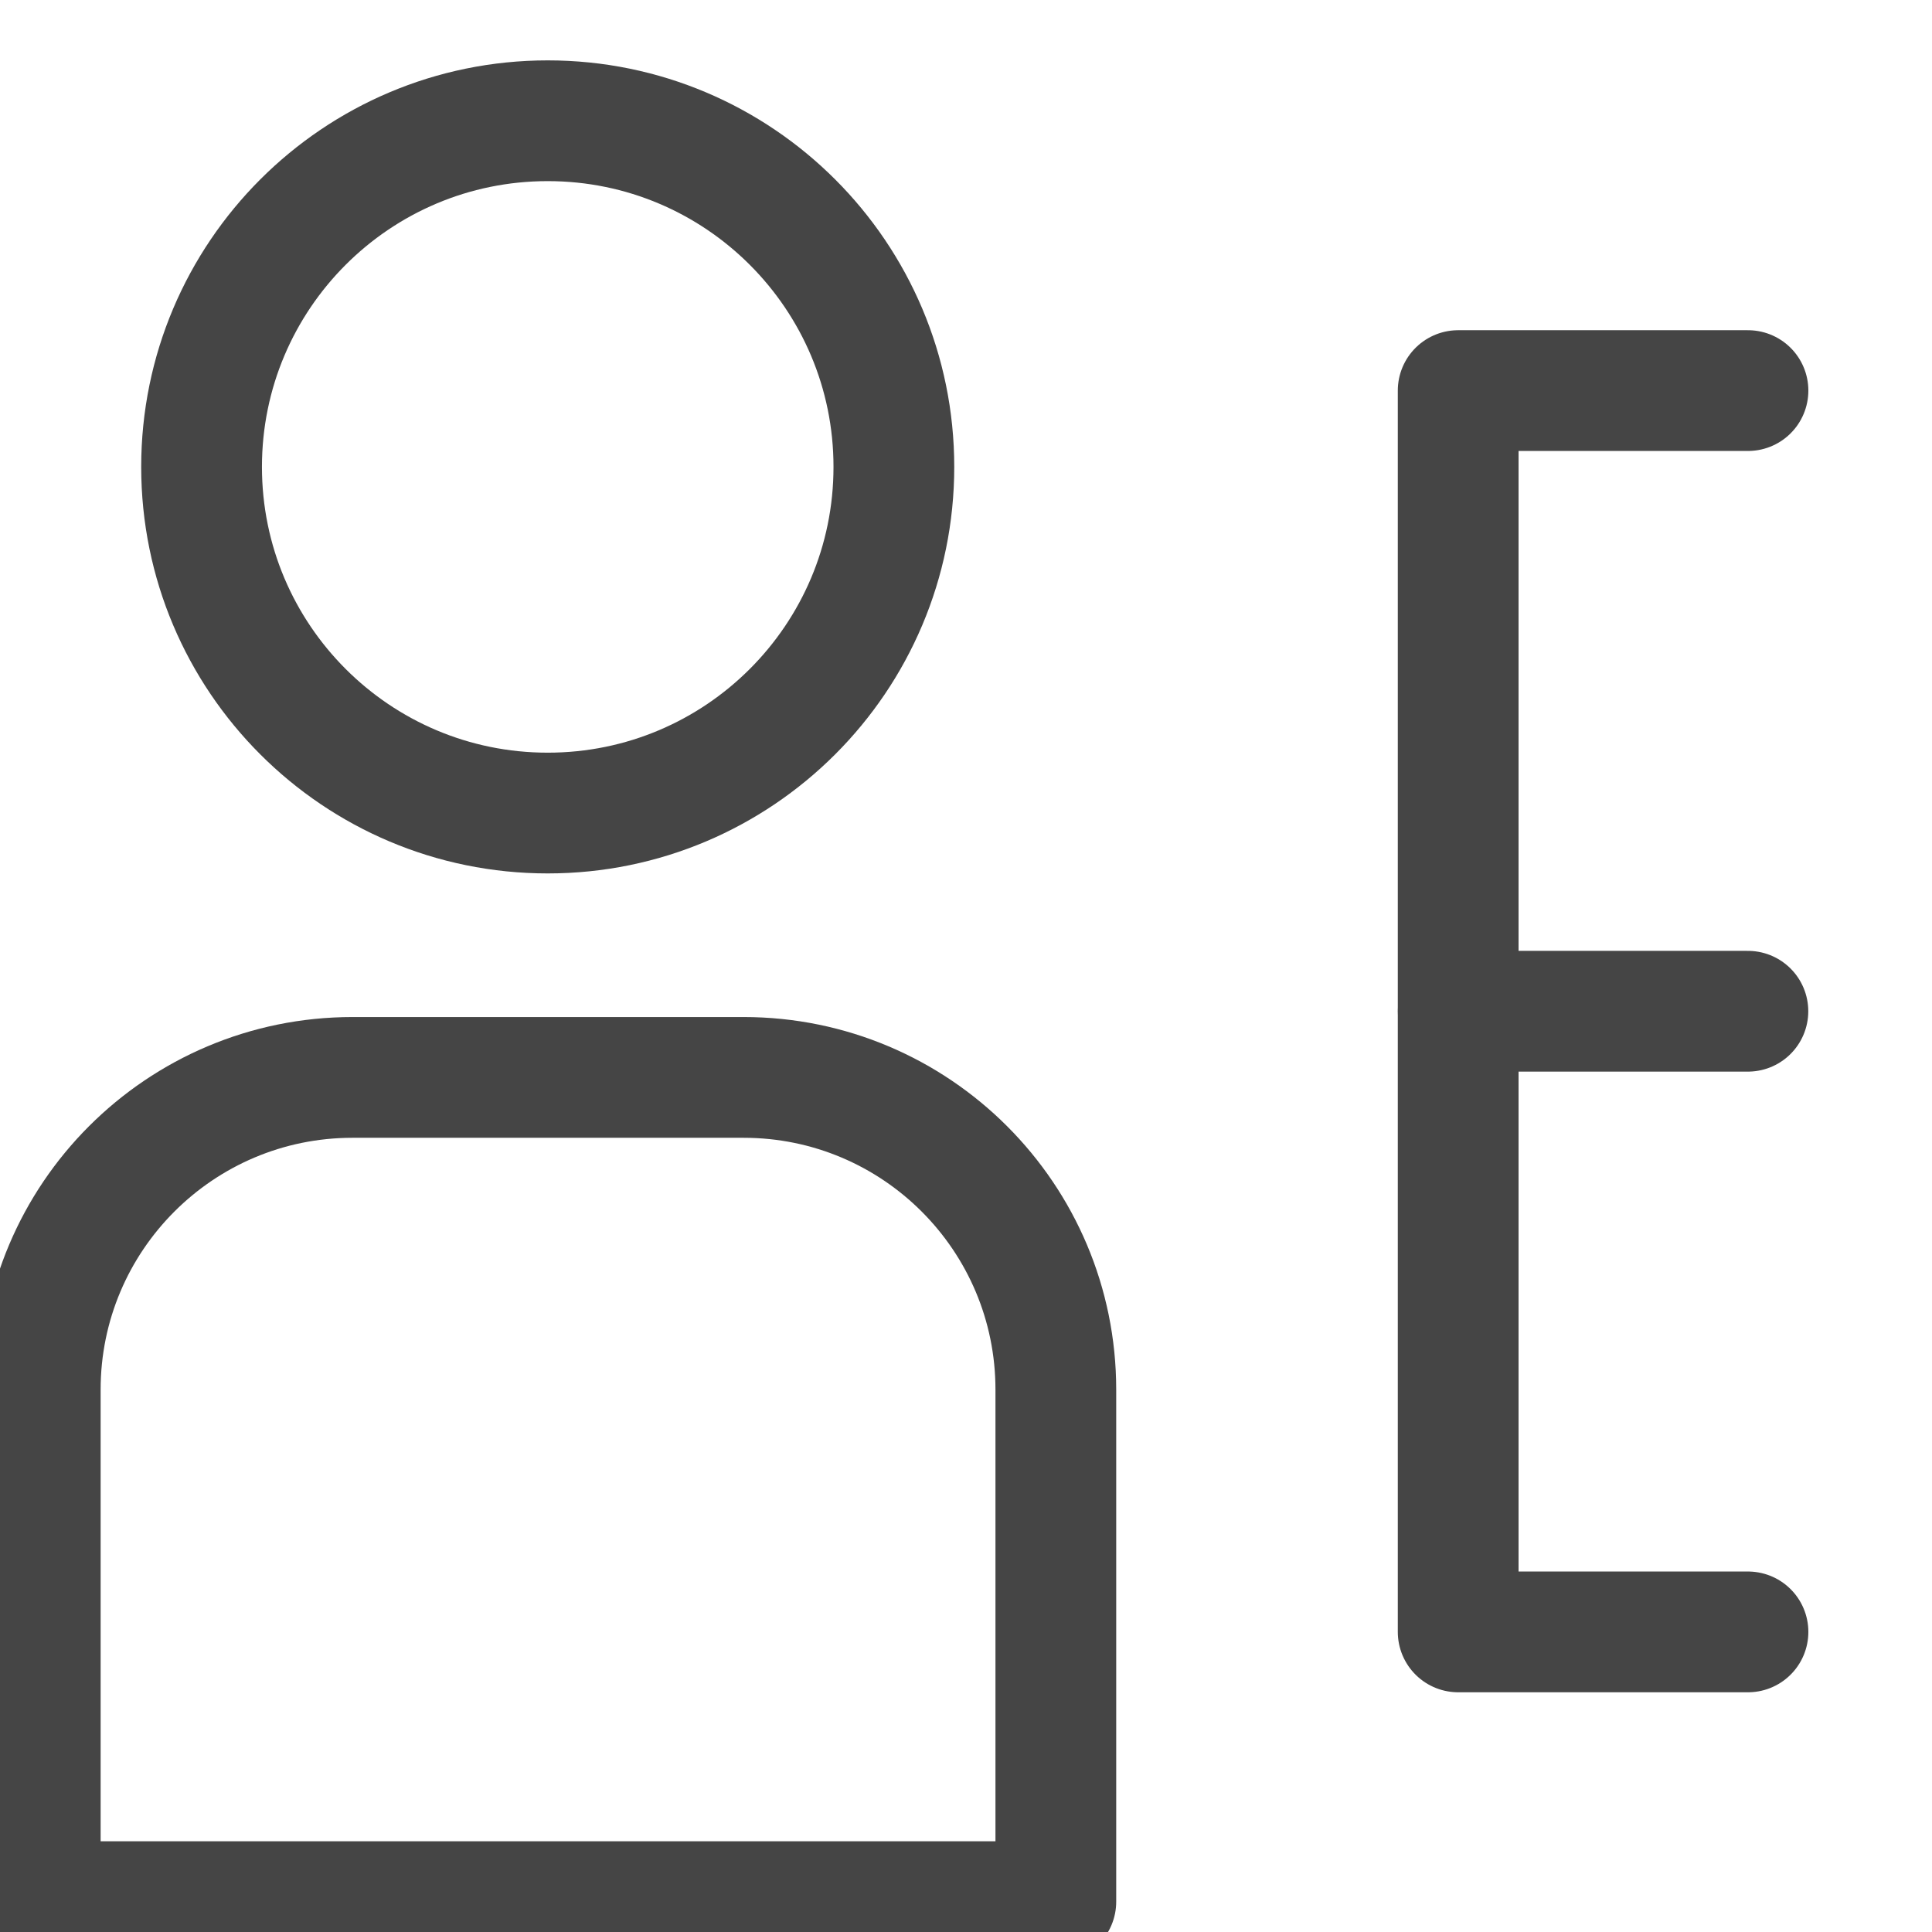
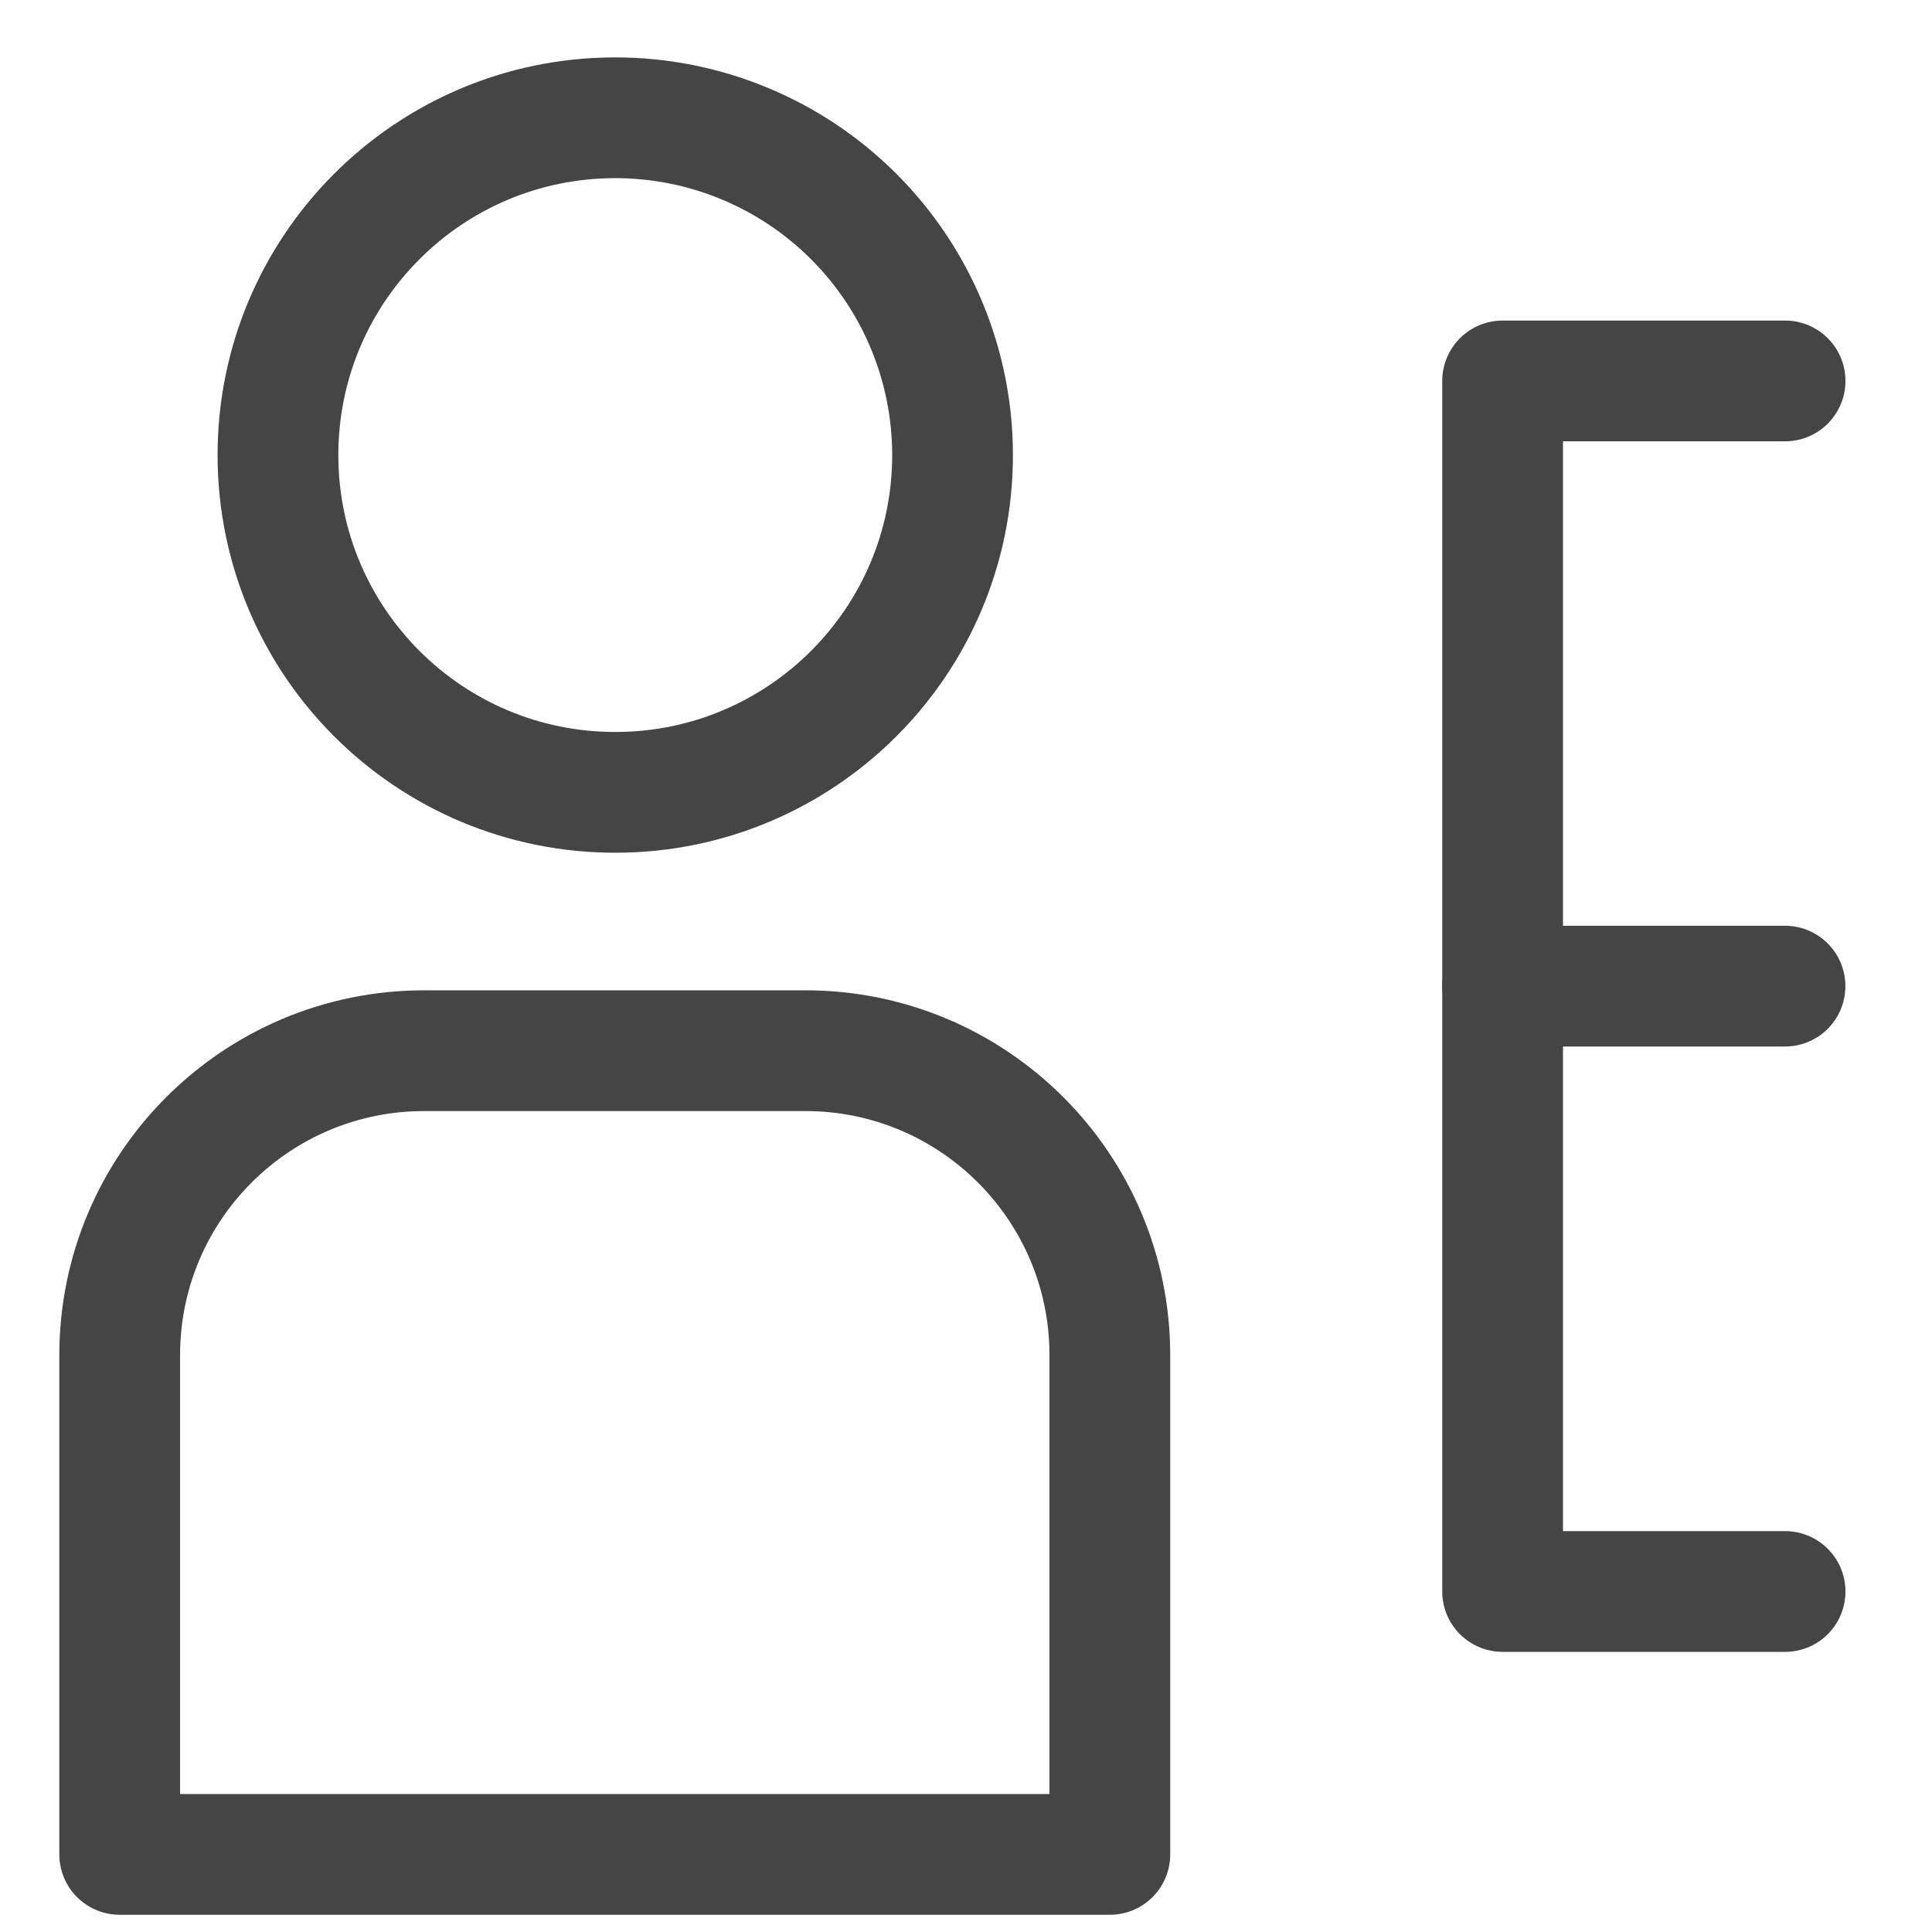
<svg xmlns="http://www.w3.org/2000/svg" width="24" height="24" viewBox="0 0 24 24">
  <defs>
    <clipPath id="clip-path">
-       <rect id="사각형_111" data-name="사각형 111" width="24" height="24" transform="translate(0 0)" fill="none" stroke="#707070" stroke-width="1.5" />
+       <rect id="mask" width="24" height="24" transform="translate(-8 -7.5)" fill="#b621ff" opacity="0.62" />
    </clipPath>
  </defs>
-   <g id="nav_role" transform="translate(0 0)" clip-path="url(#clip-path)">
-     <g id="그룹_872" data-name="그룹 872" transform="translate(0.5 1.5)">
-       <path id="패스_134" data-name="패스 134" d="M13.308,5.8a4.3,4.3,0,1,1-4.3-4.3A4.3,4.3,0,0,1,13.308,5.8Z" transform="translate(-2.704 -1.5)" fill="none" stroke="#454545" stroke-linecap="round" stroke-linejoin="round" stroke-width="1.5" />
-       <path id="패스_135" data-name="패스 135" d="M14.116,24.374a3.879,3.879,0,0,0-3.879-3.88H5.379A3.879,3.879,0,0,0,1.5,24.374v6.359H14.116Z" transform="translate(-1.5 -8.61)" fill="none" stroke="#454545" stroke-linecap="round" stroke-linejoin="round" stroke-width="1.5" />
-       <path id="패스_136" data-name="패스 136" d="M33.253,6.857h-3.6V22.277h3.6" transform="translate(-12.039 -3.505)" fill="none" stroke="#454545" stroke-linecap="round" stroke-linejoin="round" stroke-width="1.5" />
-       <line id="선_92" data-name="선 92" x2="3.598" transform="translate(17.615 11.062)" fill="none" stroke="#454545" stroke-linecap="round" stroke-linejoin="round" stroke-width="1.5" />
+   <g id="ico_rl_ctrl" transform="translate(7.5 16) rotate(-90)" clip-path="url(#clip-path)">
+     <g id="img" transform="translate(14.537 -6.013) rotate(90)">
+       <path id="pass03" d="M13.1,5.689A4.19,4.19,0,1,1,8.9,1.5,4.19,4.19,0,0,1,13.1,5.689Z" transform="translate(-2.754 -1.5)" fill="none" stroke="#454545" stroke-linecap="round" stroke-linejoin="round" stroke-width="1.5" />
+       <path id="pass02" d="M13.8,24.278a3.783,3.783,0,0,0-3.783-3.784H5.283A3.783,3.783,0,0,0,1.5,24.278v6.2H13.8Z" transform="translate(-1.5 -8.905)" fill="none" stroke="#454545" stroke-linecap="round" stroke-linejoin="round" stroke-width="1.5" />
+       <path id="pass01" d="M33.164,6.857H29.655V21.895h3.509" transform="translate(-12.476 -3.588)" fill="none" stroke="#454545" stroke-linecap="round" stroke-linejoin="round" stroke-width="1.5" />
+       <line id="line" x2="3.509" transform="translate(17.178 10.787)" fill="none" stroke="#454545" stroke-linecap="round" stroke-linejoin="round" stroke-width="1.5" />
    </g>
  </g>
</svg>
